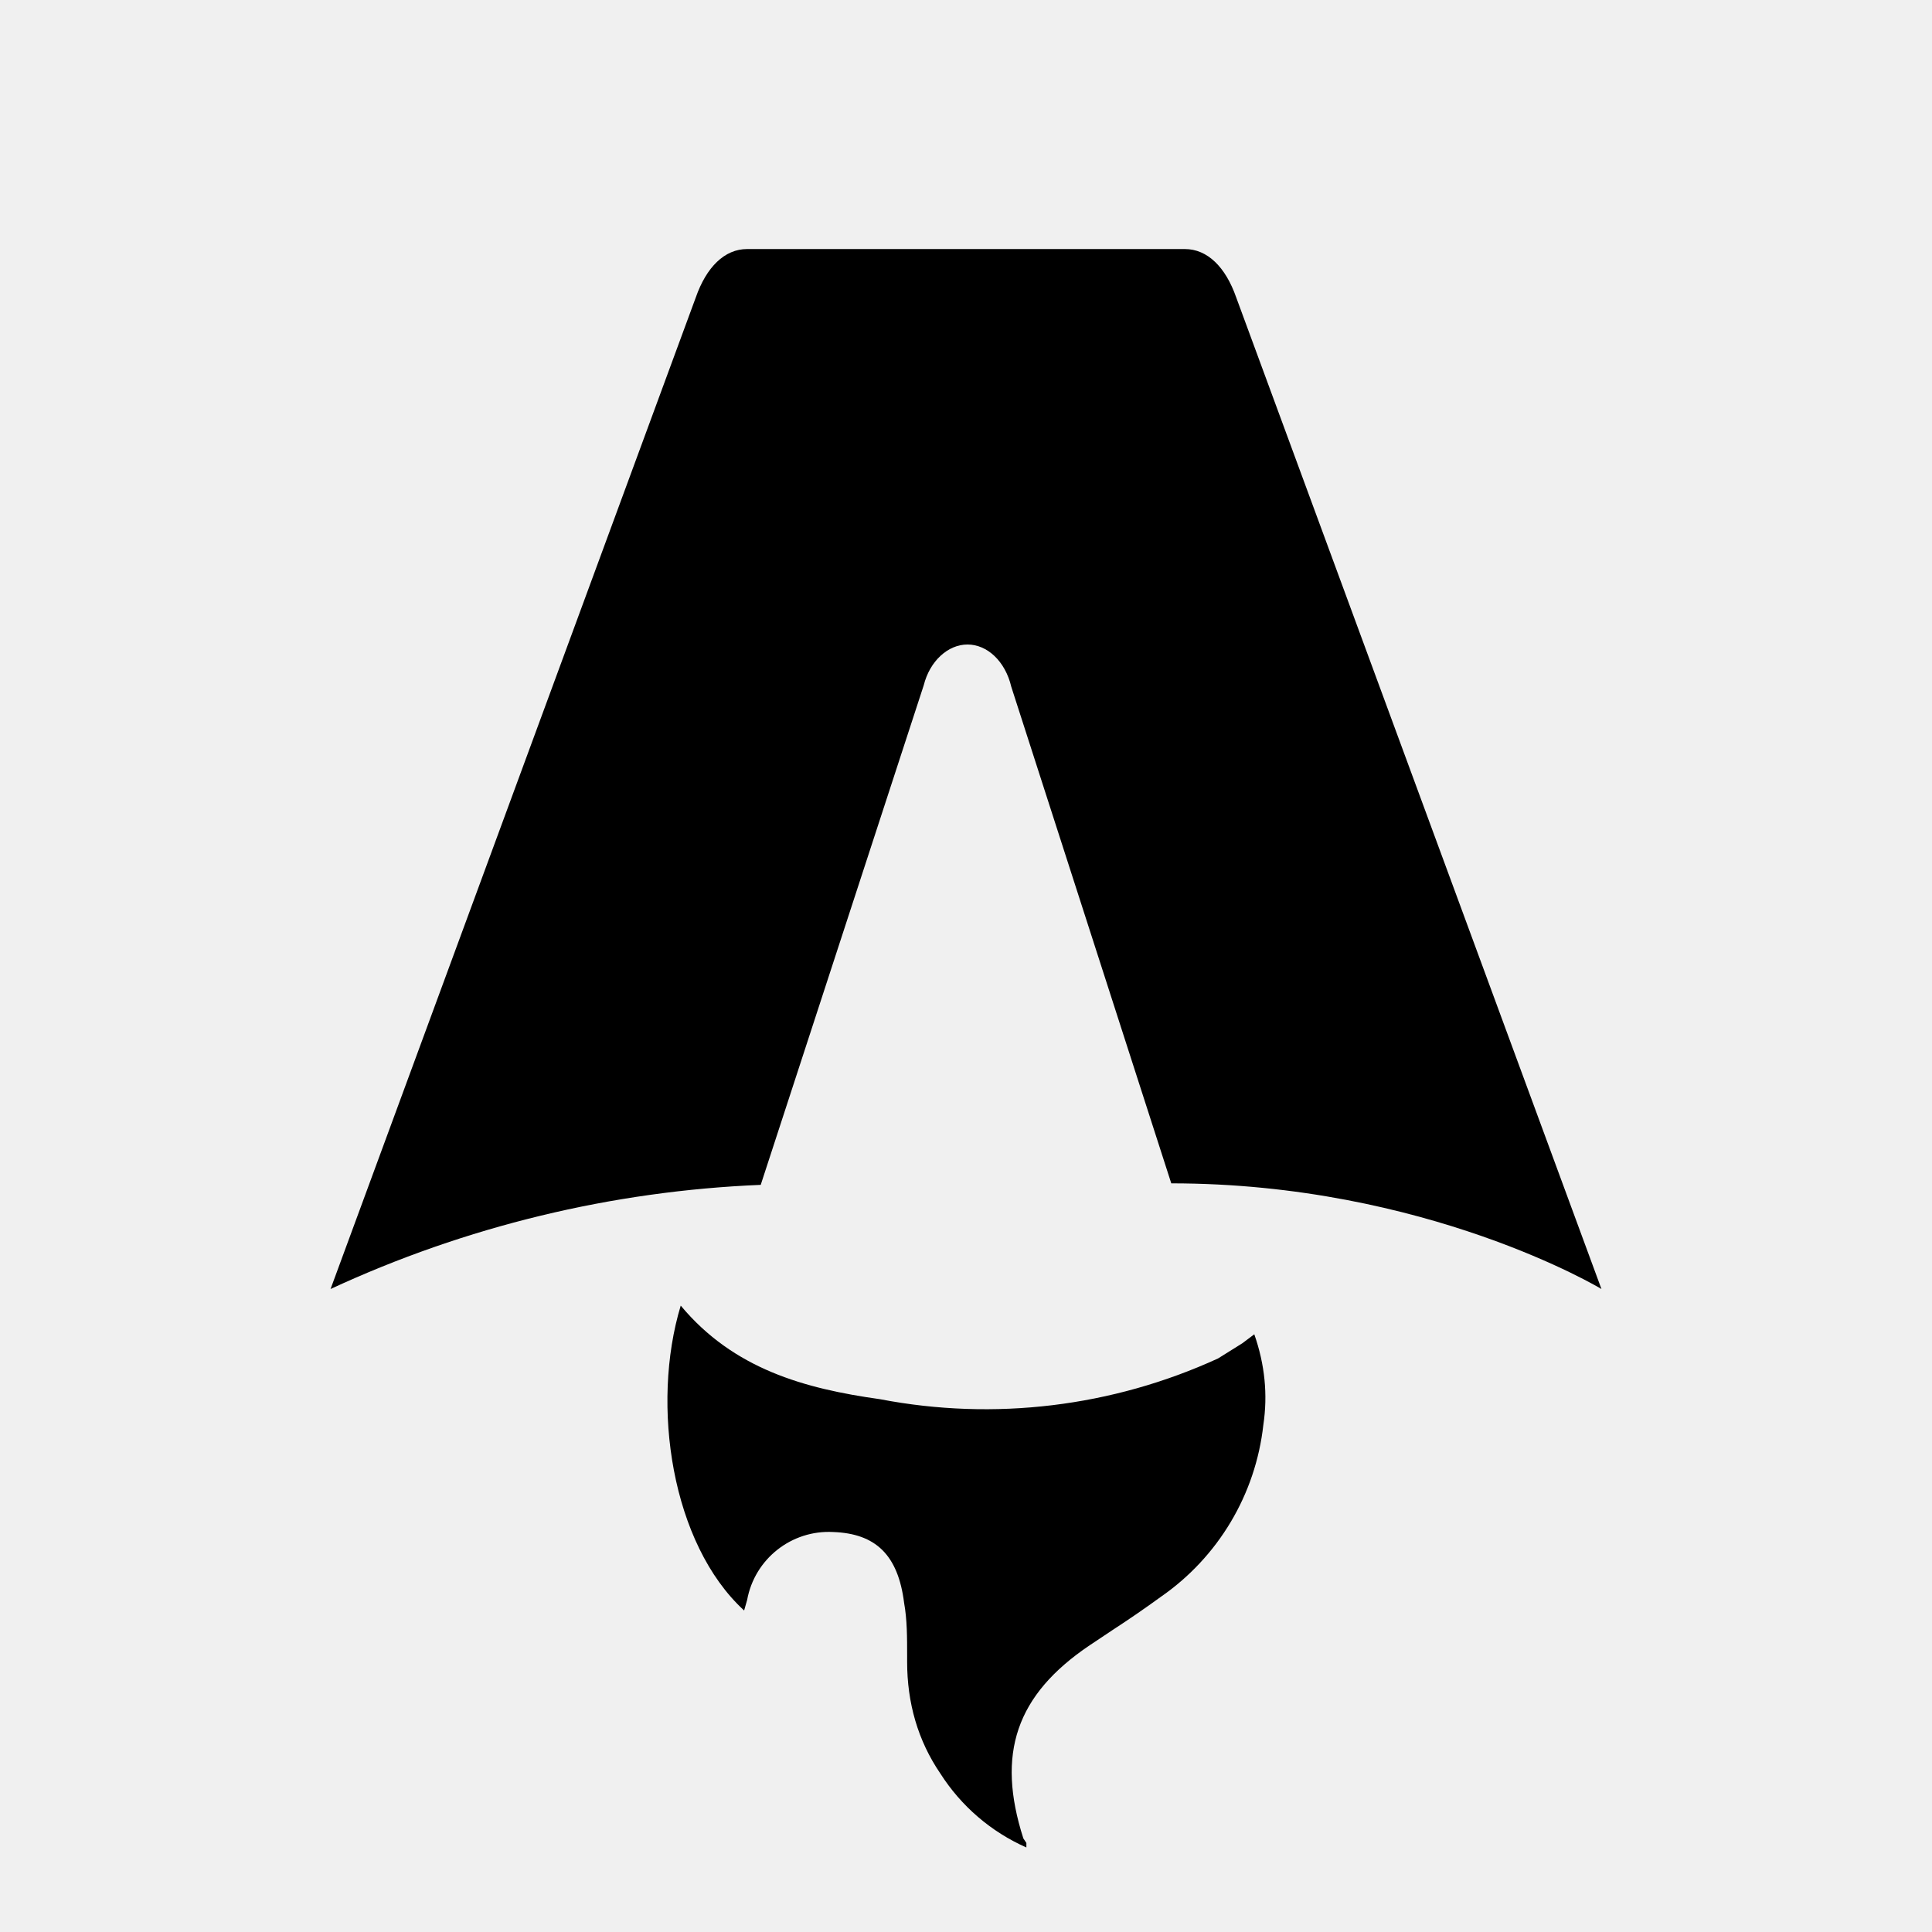
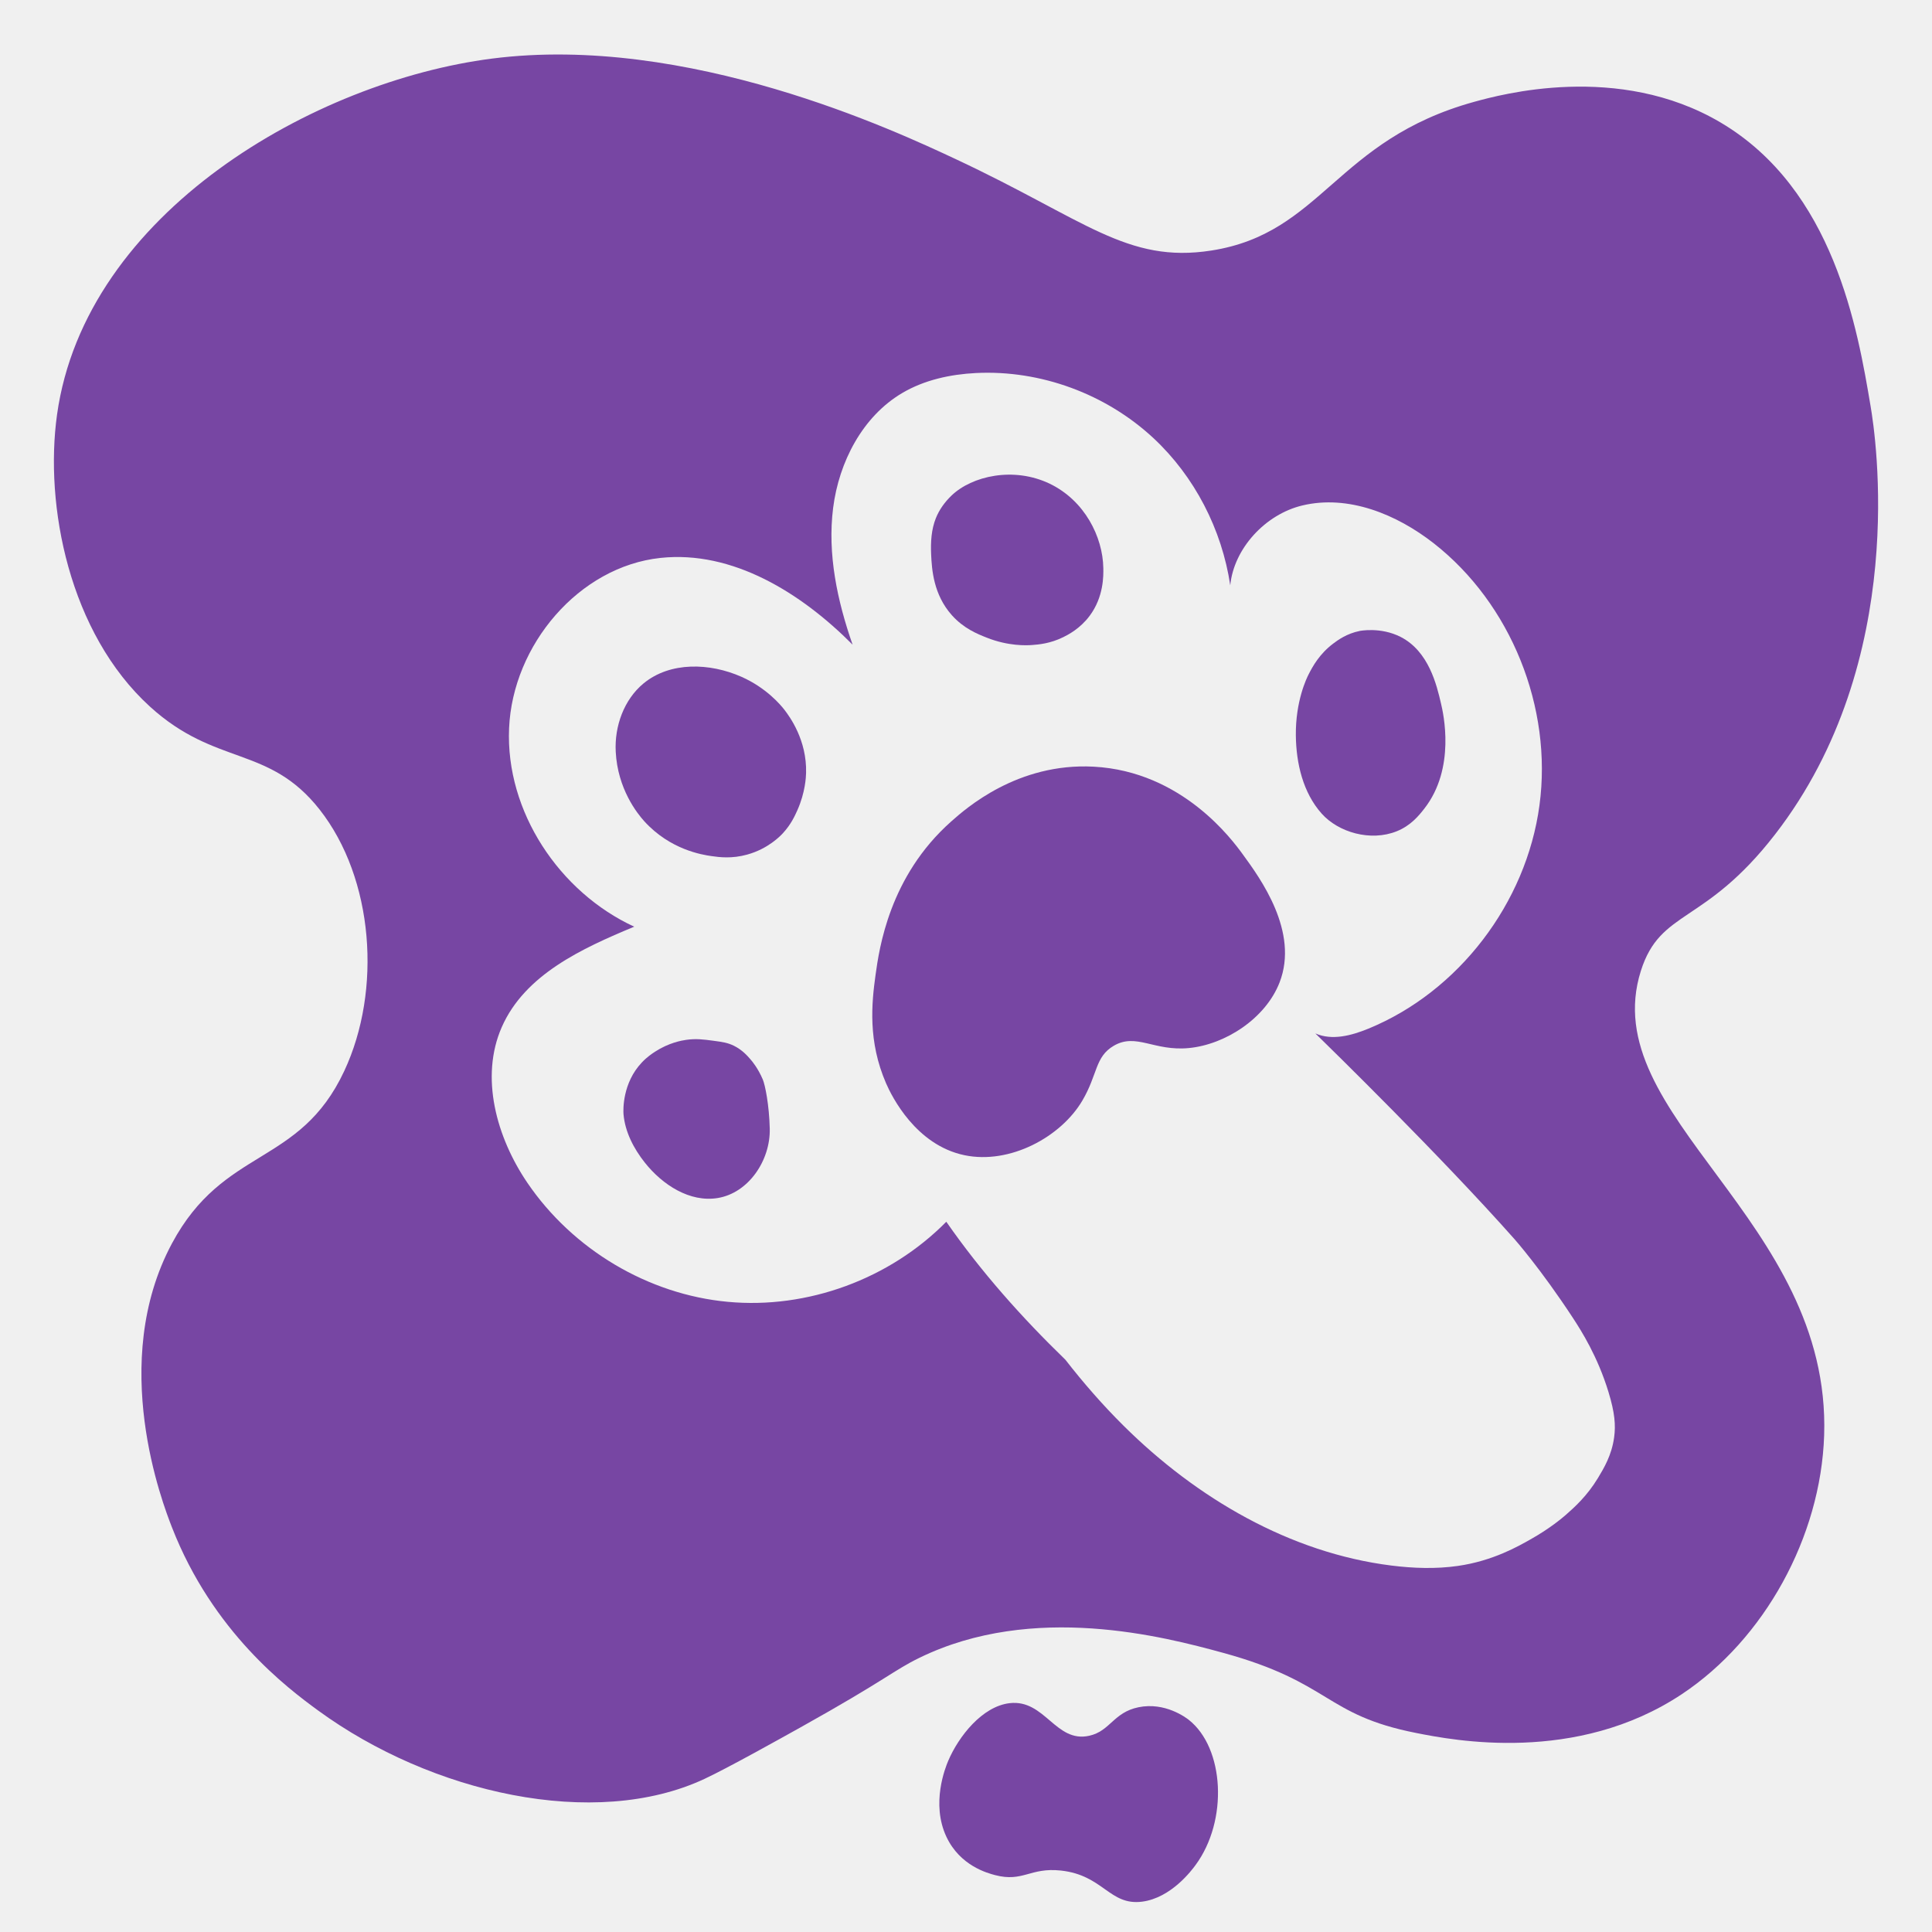
- <svg xmlns="http://www.w3.org/2000/svg" fill="none" viewBox="0 0 128 128">
-   <path d="M50.4 78.5a75.1 75.1 0 0 0-28.5 6.9l24.2-65.7c.7-2 1.9-3.2 3.4-3.2h29c1.5 0 2.7 1.2 3.4 3.2l24.2 65.7s-11.6-7-28.5-7L67 45.5c-.4-1.7-1.6-2.8-2.9-2.8-1.3 0-2.5 1.1-2.9 2.7L50.4 78.5Zm-1.1 28.2Zm-4.2-20.2c-2 6.6-.6 15.8 4.2 20.2a17.5 17.5 0 0 1 .2-.7 5.5 5.5 0 0 1 5.7-4.5c2.8.1 4.3 1.5 4.7 4.7.2 1.1.2 2.3.2 3.5v.4c0 2.7.7 5.2 2.2 7.4a13 13 0 0 0 5.7 4.9v-.3l-.2-.3c-1.8-5.6-.5-9.5 4.4-12.8l1.5-1a73 73 0 0 0 3.2-2.2 16 16 0 0 0 6.8-11.4c.3-2 .1-4-.6-6l-.8.6-1.6 1a37 37 0 0 1-22.4 2.7c-5-.7-9.7-2-13.2-6.2Z" />
-   <style>
-         path { fill: #000; }
-         @media (prefers-color-scheme: dark) {
-             path { fill: #FFF; }
-         }
-     </style>
+ <svg xmlns="http://www.w3.org/2000/svg" fill="#7746A3" id="a" data-name="Layer 1" viewBox="0 0 400 400">
+   <defs>
+     <style> .b { stroke-width: 0px; } </style>
+   </defs>
+   <path class="b" d="m339.72,201.02c4.07-12.87,13.15-9.38,27.75-28.22,28-36.11,20.82-82.77,19.82-88.68-2.67-15.88-7.57-44.89-31.08-58.77-21.15-12.49-45.59-5.75-50.95-4.28-28.76,7.93-31.48,27.21-54.46,30.8-17.51,2.73-26.17-6.4-52.85-18.89-12.55-5.88-55.59-26.04-96.09-20.85C65.19,16.83,17.66,43.96,11.81,85.84c-2.63,18.81,2.5,45.22,19.25,60.47,13.67,12.44,24.59,7.92,35.12,21.31,11.22,14.28,12.92,37.41,5.09,54.13-9.28,19.84-24.91,15.59-35.68,35.71-13.21,24.68-1.88,53.89,0,58.73,8.46,21.72,23.9,33.3,30.3,37.97,23.4,17.07,57.2,24.79,79.99,14.13,4.74-2.22,15.56-8.26,19.92-10.69,17.84-9.96,19.09-11.7,24.58-14.38,23.56-11.48,50.65-4.35,62.74-1.05,22.64,6.18,20.98,12.87,40.16,16.64,7.51,1.48,33.04,6.5,54.94-8.06,17.08-11.36,28.75-32.52,29.45-53.56,1.48-44.75-47.45-66.08-37.95-96.17Zm-5.53,96.56c-.51,3.73-2.12,6.38-3.34,8.41-2.29,3.78-4.88,6.08-6.7,7.68-.62.53-3.2,2.76-7.31,5.06-2.43,1.37-7.73,4.44-15.02,5.48-4.55.65-9.18.49-13.75-.08-20.99-2.63-40.31-13.93-55.45-28.95-4.31-4.28-8.31-8.86-12.04-13.66-9.05-8.77-17.45-18.2-24.66-28.57-11.72,11.88-28.75,18.12-45.23,16.58-16.49-1.53-32.11-10.82-41.52-24.67-6.36-9.37-9.85-21.83-5.28-32.22,4.78-10.86,16.59-16.28,27.42-20.78-15.47-7.13-26.66-23.83-25.91-41.08.74-17.25,14.46-33.47,31.35-35.27,14.92-1.59,29.11,7.23,39.77,17.96-3.17-9.07-5.24-18.77-4.03-28.31,1.21-9.54,6.1-18.94,14.29-23.78,4.6-2.72,9.97-3.88,15.3-4.15,13.34-.66,26.87,4.31,36.73,13.48,8.5,7.92,14.17,18.89,15.9,30.48.74-7.64,7.28-14.72,14.93-16.54,9.49-2.27,19.49,1.8,27.21,7.84,15.96,12.49,24.62,33.96,21.88,54.24-2.73,20.29-16.77,38.6-35.44,46.25-3.5,1.43-7.5,2.5-10.96.98,3.11,3.04,25.86,25.27,41.23,42.59,0,0,5.38,6.07,12.1,16.32,1.76,2.69,5.11,7.97,7.36,15.33,1.32,4.32,1.51,6.9,1.17,9.38Z" />
+   <path class="b" d="m159.37,233.68c.15,6.57-4.4,13.32-10.78,14.36-5.77.94-11.42-2.71-15.09-7.34-2.29-2.89-4.09-6.33-4.41-10.03-.07-.9-.22-6.47,3.8-10.7,1.07-1.14,2.19-1.88,2.7-2.21,2.86-1.87,5.55-2.34,6.48-2.47,2.02-.29,3.51-.1,5.66.19,1.87.25,2.94.4,4.25,1.05,1.67.84,2.69,1.98,3.39,2.79.31.35,1.55,1.8,2.56,4.18.47,1.1,1.32,5.22,1.44,10.18Z" />
+   <path class="b" d="m166.89,160.04c-.02.83-.17,4.03-1.79,7.68-.55,1.23-1.35,2.99-3.02,4.8-.5.54-3.04,3.21-7.37,4.41-3.19.89-5.8.55-7.44.31-1.9-.27-8.53-1.32-13.87-7.2-1.45-1.6-5.53-6.69-5.92-14.4-.28-5.29,1.71-10.8,5.75-14.14,5.53-4.56,13.74-4.27,20.27-1.38,5.19,2.3,8.14,5.84,8.94,6.88,1.04,1.36,4.64,6.23,4.45,13.04Z" />
+   <path class="b" d="m225.6,127.5c-1.99,2.67-4.5,3.94-5.47,4.42-2.71,1.33-5.07,1.52-6.52,1.63-.98.07-4.81.27-9.34-1.54-1.94-.77-4.74-1.89-7.2-4.64-3.81-4.27-4.15-9.45-4.29-12.63-.11-2.53.04-5.12.98-7.46.71-1.78,1.86-3.35,3.23-4.67,4.25-4.09,12.91-6.05,20.37-2.45,7.19,3.47,10.97,10.98,11.07,17.46.03,1.54.1,5.96-2.83,9.88Z" />
+   <path class="b" d="m294.88,167.43c-1.09,1.4-2.77,3.49-5.69,4.67-5.44,2.19-12.11.22-15.56-3.66-3.85-4.32-5.28-10.38-5.34-16.21-.07-7.04,2.2-11.77,2.69-12.7.79-1.53,2.17-4.11,5.03-6.27.96-.73,2.8-2.08,5.51-2.63,0,0,4.32-.88,8.47,1.24,5.84,2.99,7.47,9.98,8.36,13.81.45,1.91,3.11,13.35-3.47,21.75Z" />
+   <path class="b" d="m264.92,203.41c-2.91,7.48-11.26,12.86-18.79,13.58-7.23.69-10.88-3.19-15.53-.48-3.93,2.3-3.3,5.91-6.52,11.37-4.43,7.52-15,13.26-24.41,11.29-10.05-2.1-15.03-12.15-16.21-14.86-3.79-8.72-3.01-16.57-2.18-22.51.75-5.38,2.83-20.34,15.63-31.7,3.02-2.69,13.74-12.21,29.5-11.37,18.36.97,28.75,15.21,30.9,18.16,3.62,4.96,11.69,16.01,7.61,26.52Z" />
+   <path class="b" d="m247.51,386.16c-.72.98-5.01,6.79-11.06,7.56-6.73.86-8.01-5.48-16.78-6.44-6.42-.7-7.84,2.47-13.66.94-1.54-.41-7.24-1.91-10.07-7.94-3.22-6.87-.21-14.33.37-15.7,2.16-5.08,7.05-11.3,12.73-11.96,7.32-.84,9.49,8.3,16.48,6.75,4.34-.97,5-4.83,10.18-5.9,5.53-1.14,9.88,2.18,10.43,2.61,7.36,5.81,8.21,20.83,1.38,30.08Z" />
</svg>
